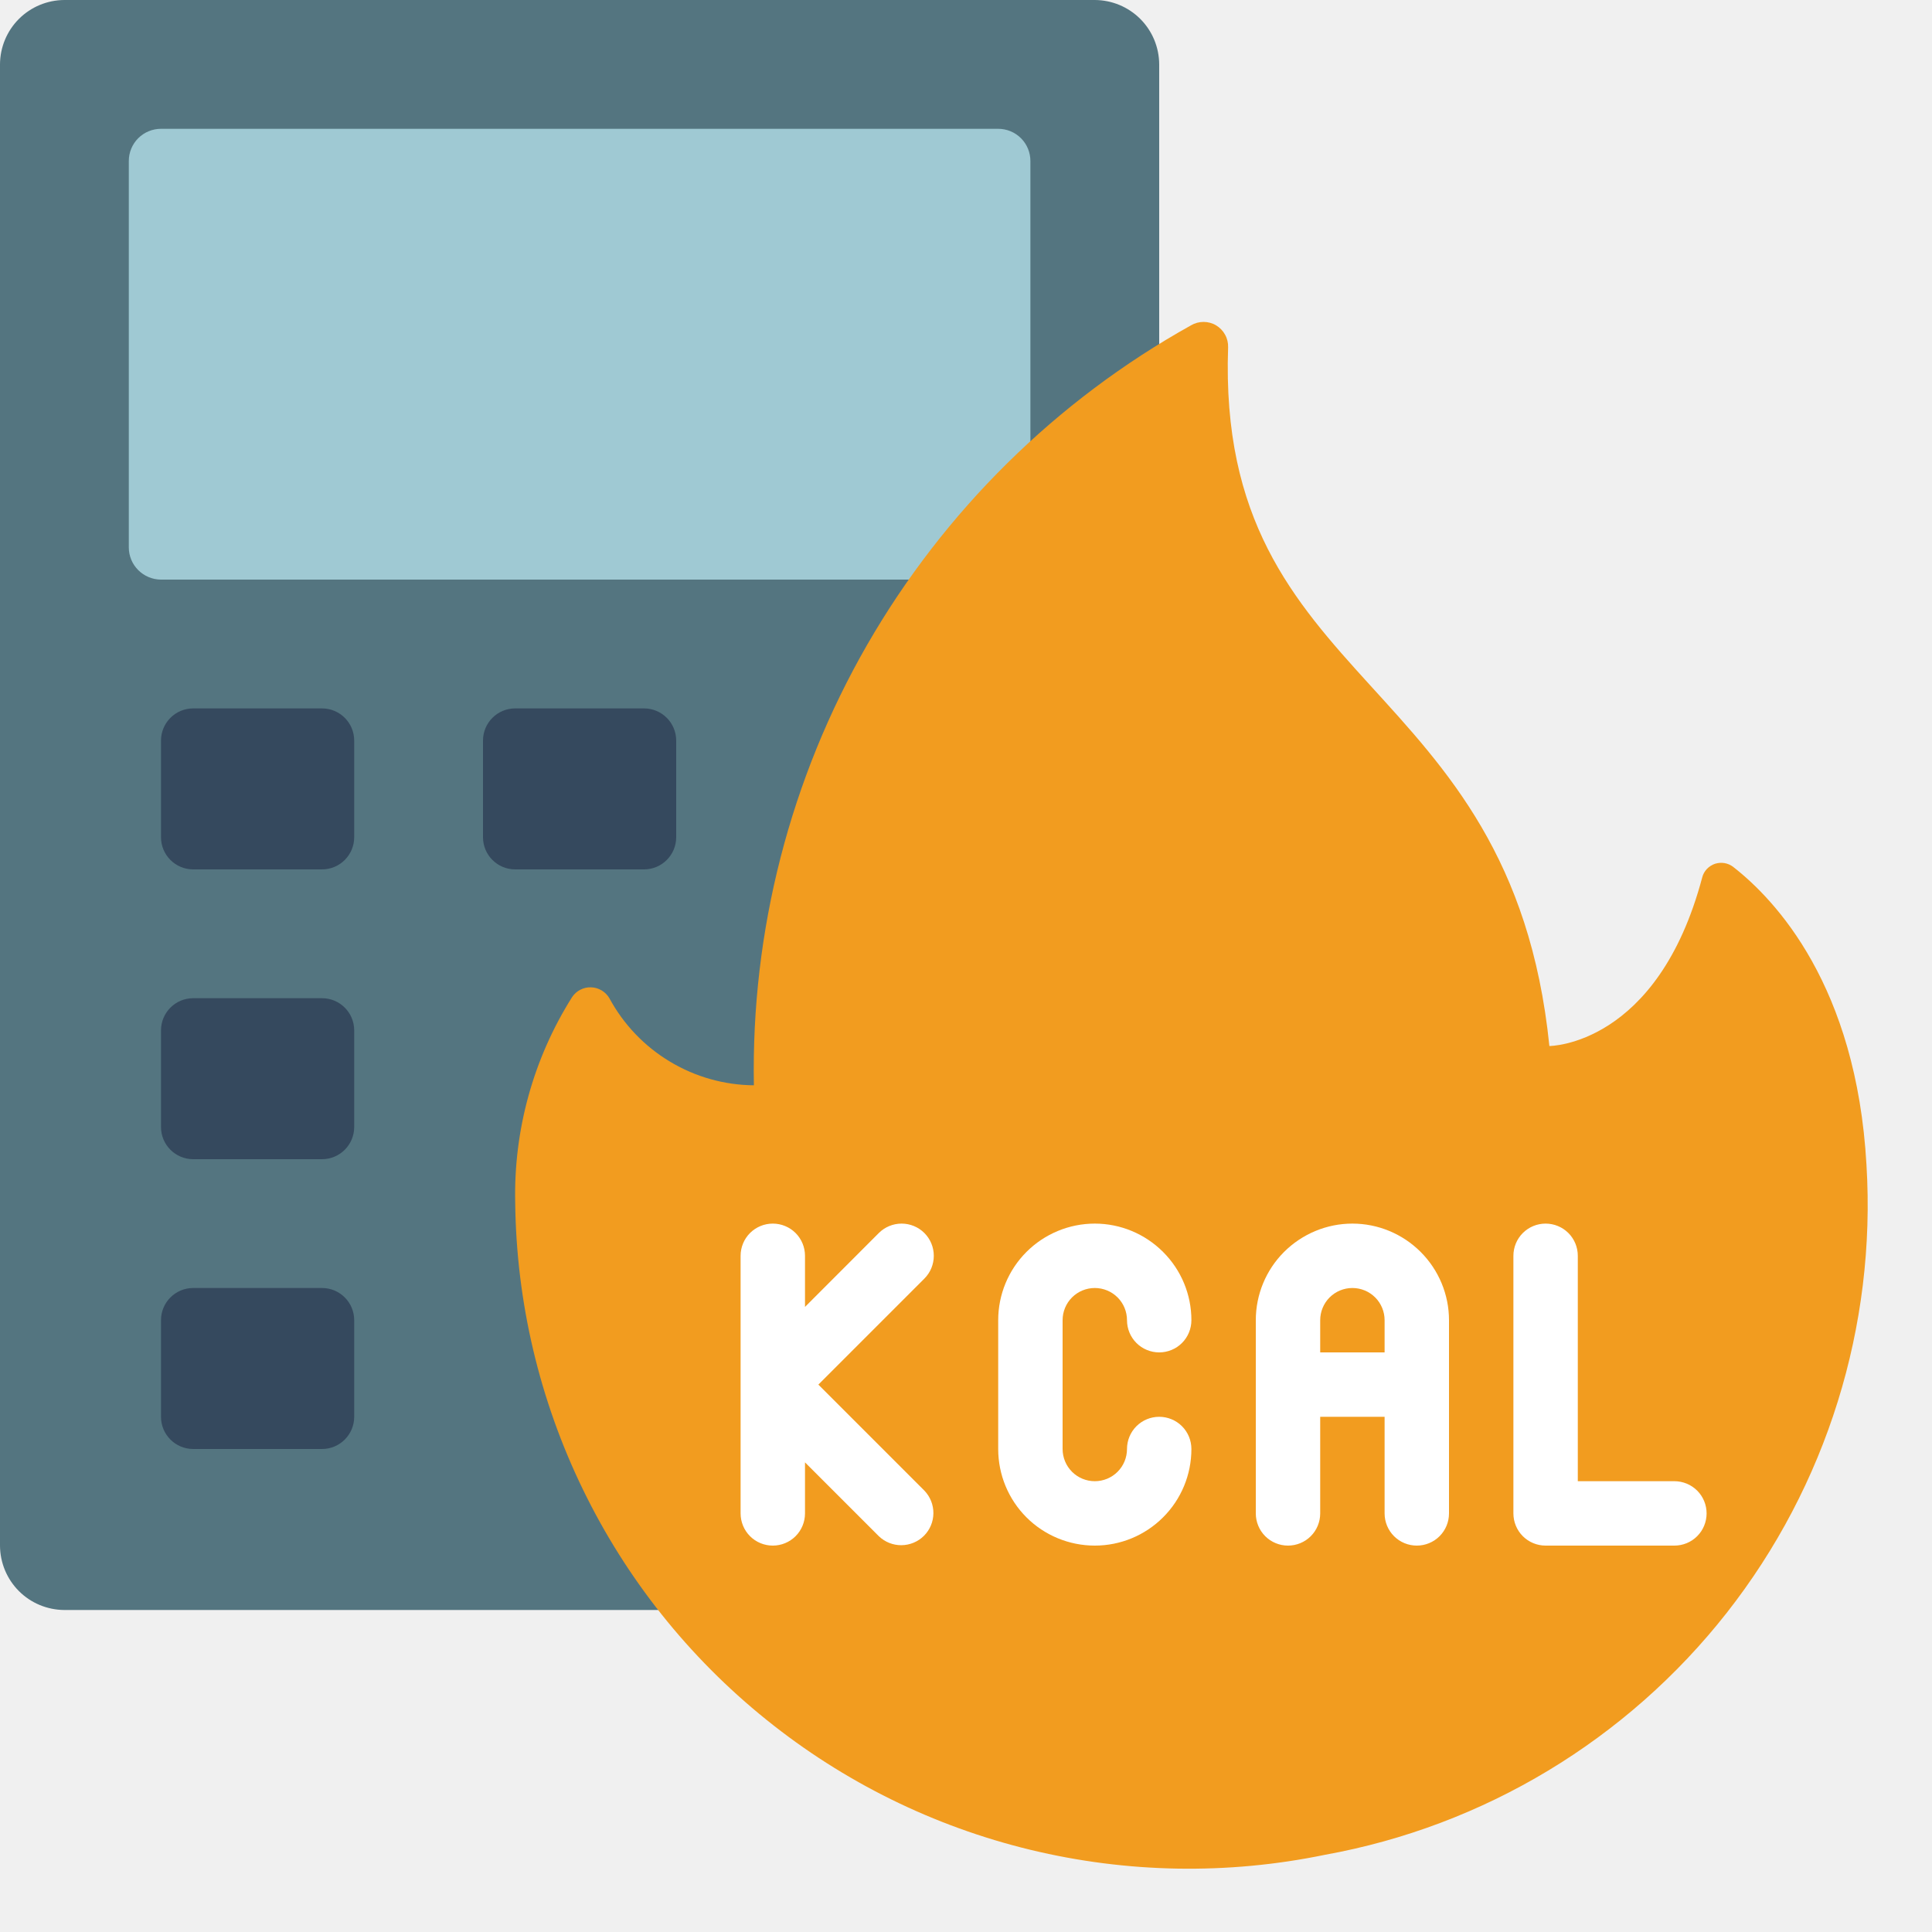
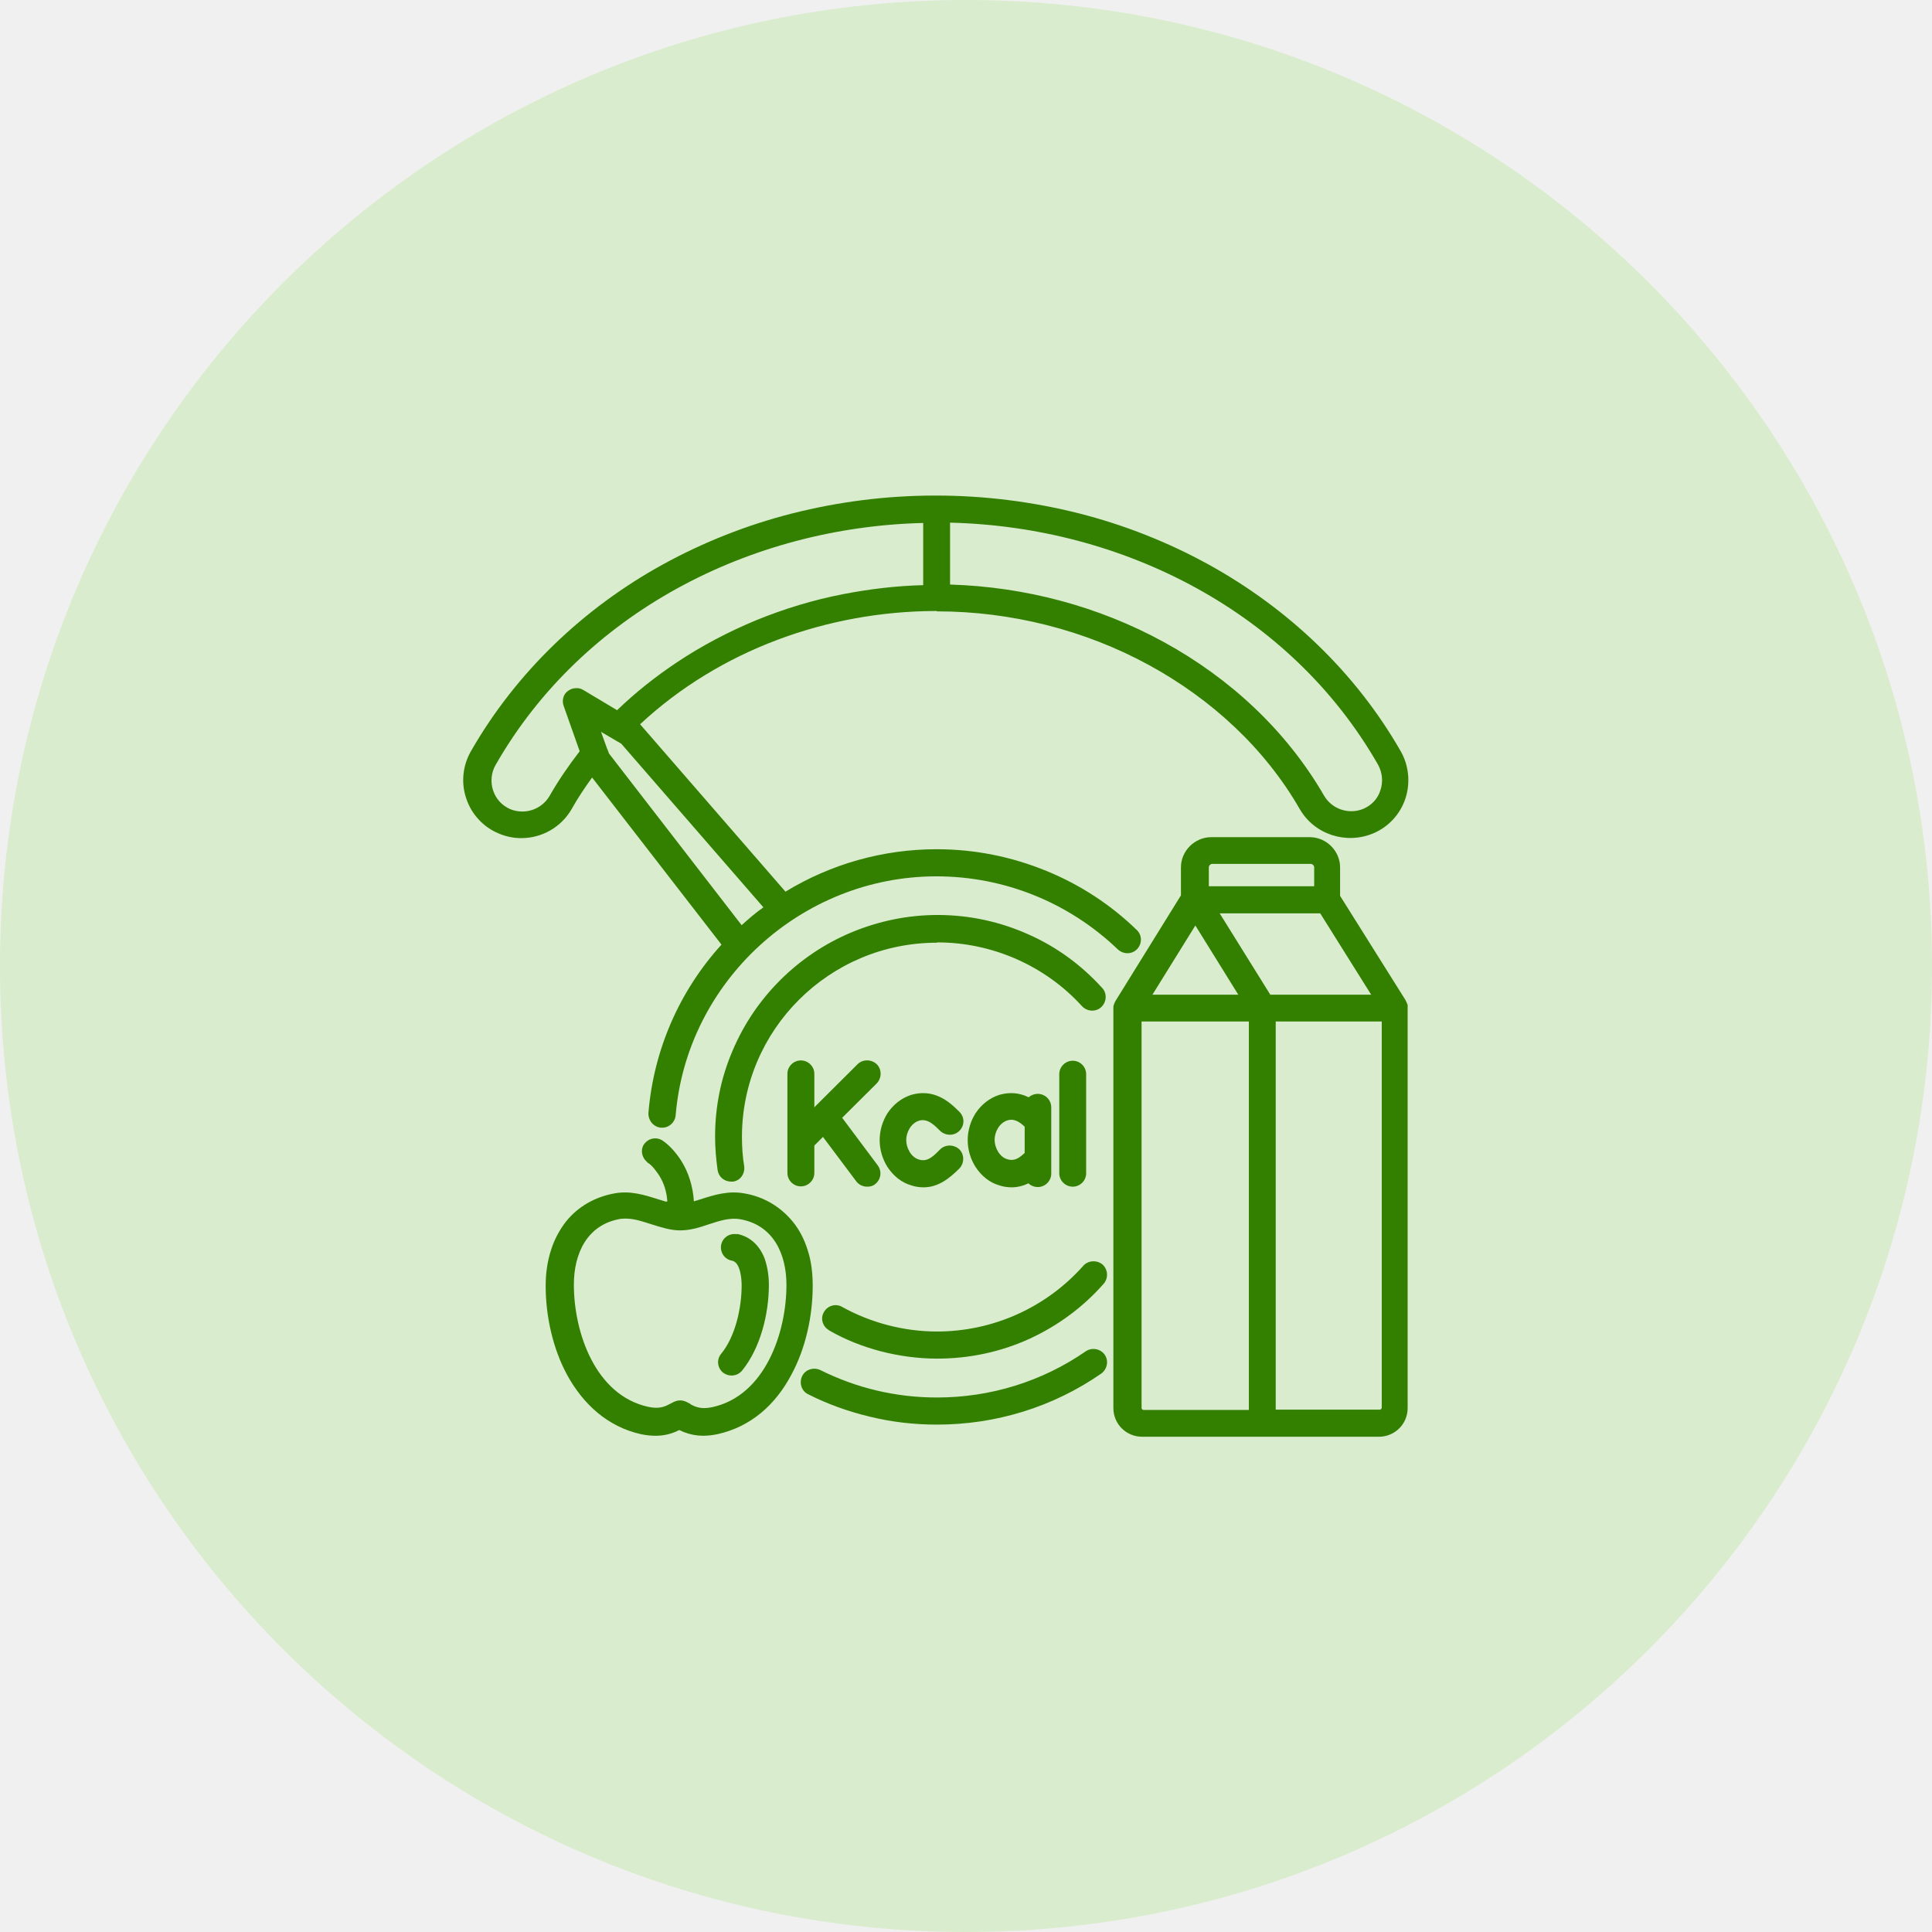
- <svg xmlns="http://www.w3.org/2000/svg" width="24" height="24" viewBox="0 0 24 24" fill="none">
-   <path d="M14.4 20H0.8C0.588 19.999 0.385 19.915 0.235 19.765C0.085 19.615 0.001 19.412 0 19.2V0.8C0.001 0.588 0.085 0.385 0.235 0.235C0.385 0.085 0.588 0.001 0.8 0H13.6C13.812 0.001 14.015 0.085 14.165 0.235C14.315 0.385 14.399 0.588 14.4 0.8V20Z" fill="#547580" />
-   <path d="M11.296 7.2H2C1.894 7.2 1.792 7.157 1.717 7.082C1.642 7.007 1.6 6.906 1.6 6.8V2C1.6 1.894 1.642 1.792 1.717 1.717C1.792 1.642 1.894 1.6 2 1.6H12.4C12.506 1.6 12.608 1.642 12.683 1.717C12.758 1.792 12.8 1.894 12.8 2V5.508L11.296 7.2Z" fill="#9FC9D3" />
-   <path d="M6.4 14.94C6.38 14.037 6.626 13.149 7.107 12.386C7.133 12.347 7.168 12.316 7.209 12.295C7.251 12.273 7.297 12.263 7.344 12.265C7.39 12.266 7.435 12.28 7.475 12.304C7.515 12.328 7.548 12.362 7.571 12.402C7.746 12.726 8.005 12.997 8.321 13.187C8.636 13.377 8.997 13.479 9.365 13.482C9.33 11.565 9.816 9.673 10.772 8.01C11.729 6.348 13.119 4.976 14.794 4.042C14.841 4.014 14.895 3.999 14.95 3.999C15.005 3.999 15.059 4.013 15.106 4.041C15.153 4.069 15.192 4.109 15.218 4.157C15.245 4.205 15.258 4.26 15.256 4.314C15.106 8.594 18.772 8.328 19.247 12.994C19.247 12.994 20.59 12.994 21.146 10.898C21.156 10.859 21.176 10.824 21.204 10.794C21.232 10.765 21.267 10.743 21.305 10.73C21.344 10.718 21.385 10.715 21.424 10.722C21.464 10.729 21.502 10.746 21.533 10.771C22.053 11.177 23.061 12.242 23.186 14.47C23.308 16.474 22.691 18.454 21.451 20.034C20.211 21.613 18.435 22.684 16.459 23.041C15.249 23.291 14 23.269 12.8 22.979C11.601 22.689 10.48 22.137 9.519 21.362C8.557 20.588 7.779 19.611 7.24 18.5C6.701 17.39 6.414 16.174 6.4 14.94Z" fill="#F29C1F" />
-   <path d="M13.6 16C13.706 16 13.808 16.042 13.883 16.117C13.958 16.192 14 16.294 14 16.4C14 16.506 14.042 16.608 14.117 16.683C14.192 16.758 14.294 16.8 14.4 16.8C14.506 16.8 14.608 16.758 14.683 16.683C14.758 16.608 14.8 16.506 14.8 16.4C14.8 16.082 14.674 15.777 14.448 15.552C14.223 15.327 13.918 15.2 13.6 15.2C13.282 15.2 12.976 15.327 12.751 15.552C12.526 15.777 12.4 16.082 12.4 16.4V18C12.4 18.319 12.526 18.624 12.751 18.849C12.976 19.074 13.282 19.2 13.6 19.2C13.918 19.2 14.223 19.074 14.448 18.849C14.674 18.624 14.8 18.319 14.8 18C14.8 17.894 14.758 17.792 14.683 17.717C14.608 17.642 14.506 17.6 14.4 17.6C14.294 17.6 14.192 17.642 14.117 17.717C14.042 17.792 14 17.894 14 18C14 18.106 13.958 18.208 13.883 18.283C13.808 18.358 13.706 18.4 13.6 18.4C13.494 18.4 13.392 18.358 13.317 18.283C13.242 18.208 13.2 18.106 13.2 18V16.4C13.2 16.294 13.242 16.192 13.317 16.117C13.392 16.042 13.494 16 13.6 16ZM16.8 15.2C16.482 15.2 16.177 15.327 15.951 15.552C15.726 15.777 15.6 16.082 15.6 16.4V18.8C15.6 18.906 15.642 19.008 15.717 19.083C15.792 19.158 15.894 19.2 16 19.2C16.106 19.2 16.208 19.158 16.283 19.083C16.358 19.008 16.4 18.906 16.4 18.8V17.6H17.2V18.8C17.2 18.906 17.242 19.008 17.317 19.083C17.392 19.158 17.494 19.2 17.6 19.2C17.706 19.2 17.808 19.158 17.883 19.083C17.958 19.008 18 18.906 18 18.8V16.4C18 16.082 17.873 15.777 17.648 15.552C17.423 15.327 17.118 15.2 16.8 15.2ZM16.4 16.8V16.4C16.4 16.294 16.442 16.192 16.517 16.117C16.592 16.042 16.694 16 16.8 16C16.906 16 17.008 16.042 17.083 16.117C17.158 16.192 17.2 16.294 17.2 16.4V16.8H16.4ZM20.8 18.4H19.6V15.6C19.6 15.494 19.558 15.392 19.483 15.317C19.408 15.242 19.306 15.2 19.2 15.2C19.094 15.2 18.992 15.242 18.917 15.317C18.842 15.392 18.8 15.494 18.8 15.6V18.8C18.8 18.906 18.842 19.008 18.917 19.083C18.992 19.158 19.094 19.2 19.2 19.2H20.8C20.906 19.2 21.008 19.158 21.083 19.083C21.158 19.008 21.2 18.906 21.2 18.8C21.2 18.694 21.158 18.592 21.083 18.517C21.008 18.442 20.906 18.4 20.8 18.4ZM11.483 15.317C11.408 15.242 11.306 15.2 11.2 15.2C11.094 15.2 10.992 15.242 10.917 15.317L10 16.235V15.6C10 15.494 9.958 15.392 9.883 15.317C9.808 15.242 9.706 15.2 9.6 15.2C9.494 15.2 9.392 15.242 9.317 15.317C9.242 15.392 9.2 15.494 9.2 15.6V18.8C9.2 18.906 9.242 19.008 9.317 19.083C9.392 19.158 9.494 19.2 9.6 19.2C9.706 19.2 9.808 19.158 9.883 19.083C9.958 19.008 10 18.906 10 18.8V18.166L10.917 19.083C10.993 19.156 11.094 19.196 11.198 19.195C11.303 19.194 11.404 19.152 11.478 19.078C11.552 19.004 11.594 18.904 11.595 18.799C11.596 18.694 11.556 18.593 11.483 18.517L10.166 17.2L11.483 15.883C11.558 15.808 11.6 15.706 11.6 15.6C11.6 15.494 11.558 15.392 11.483 15.317Z" fill="white" />
-   <path d="M4 8.8H2.4C2.179 8.8 2 8.979 2 9.2V10.4C2 10.621 2.179 10.8 2.4 10.8H4C4.221 10.8 4.4 10.621 4.4 10.4V9.2C4.4 8.979 4.221 8.8 4 8.8Z" fill="#35495E" />
-   <path d="M8 8.8H6.4C6.179 8.8 6 8.979 6 9.2V10.4C6 10.621 6.179 10.8 6.4 10.8H8C8.221 10.8 8.4 10.621 8.4 10.4V9.2C8.4 8.979 8.221 8.8 8 8.8Z" fill="#35495E" />
-   <path d="M4 12.4H2.4C2.179 12.4 2 12.579 2 12.8V14C2 14.221 2.179 14.4 2.4 14.4H4C4.221 14.4 4.4 14.221 4.4 14V12.8C4.4 12.579 4.221 12.4 4 12.4Z" fill="#35495E" />
-   <path d="M4 16H2.4C2.179 16 2 16.179 2 16.4V17.6C2 17.821 2.179 18 2.4 18H4C4.221 18 4.4 17.821 4.4 17.6V16.4C4.4 16.179 4.221 16 4 16Z" fill="#35495E" />
+ <svg xmlns="http://www.w3.org/2000/svg" width="32" height="32" viewBox="0 0 32 32" fill="none">
+   <circle cx="16" cy="16" r="16" fill="#D9ECCD" />
+   <path fill-rule="evenodd" clip-rule="evenodd" d="M15.514 10.12C15.508 10.12 15.503 10.12 15.503 10.12C15.498 10.12 15.492 10.12 15.492 10.12C13.7 10.126 11.918 10.77 10.602 11.996L13.01 14.769C13.764 14.309 14.628 14.066 15.514 14.066C16.14 14.066 16.755 14.188 17.333 14.426C17.89 14.653 18.399 14.986 18.828 15.403C18.919 15.488 18.919 15.63 18.834 15.72C18.749 15.81 18.606 15.81 18.515 15.725C17.704 14.949 16.638 14.515 15.508 14.515C13.275 14.515 11.377 16.253 11.191 18.472C11.181 18.588 11.085 18.678 10.969 18.678C10.963 18.678 10.958 18.678 10.947 18.678C10.825 18.668 10.735 18.557 10.74 18.435C10.825 17.395 11.25 16.417 11.95 15.646L9.807 12.878C9.685 13.047 9.568 13.221 9.468 13.401C9.298 13.697 8.98 13.882 8.635 13.882C8.502 13.882 8.375 13.855 8.253 13.802C8.004 13.697 7.808 13.485 7.723 13.226C7.633 12.968 7.664 12.677 7.802 12.439C8.55 11.135 9.664 10.073 10.979 9.349C11.653 8.979 12.374 8.694 13.122 8.504C13.896 8.308 14.692 8.208 15.492 8.208H15.498C15.498 8.208 15.498 8.208 15.503 8.208C16.299 8.208 17.099 8.308 17.874 8.504C18.622 8.694 19.343 8.979 20.016 9.349C21.337 10.078 22.451 11.135 23.198 12.439C23.336 12.677 23.363 12.968 23.278 13.226C23.193 13.485 22.997 13.697 22.748 13.802C22.297 13.992 21.772 13.823 21.528 13.401C20.945 12.387 20.059 11.578 19.035 11.018C17.964 10.432 16.739 10.126 15.519 10.126L15.514 10.12ZM19.56 14.838V14.367C19.56 14.093 19.788 13.866 20.064 13.866H21.692C21.968 13.866 22.196 14.093 22.196 14.367V14.838L23.283 16.57V16.576L23.289 16.586C23.289 16.586 23.289 16.591 23.294 16.591L23.299 16.607V16.613L23.305 16.618L23.31 16.634L23.315 16.644V16.65V16.655V16.666V16.671V16.676V16.681V16.687V16.692V16.697V23.322C23.315 23.586 23.103 23.797 22.838 23.797H18.919C18.653 23.797 18.441 23.586 18.441 23.322V16.697C18.441 16.676 18.441 16.655 18.452 16.634C18.457 16.613 18.468 16.597 18.478 16.576L19.555 14.838H19.56ZM13.482 18.345L13.504 18.324L14.204 17.627C14.289 17.542 14.432 17.542 14.522 17.627C14.607 17.711 14.607 17.854 14.522 17.944L13.949 18.514L14.538 19.302C14.612 19.402 14.591 19.539 14.495 19.613C14.458 19.645 14.411 19.655 14.363 19.655C14.294 19.655 14.225 19.624 14.182 19.566L13.631 18.831L13.488 18.974V19.428C13.488 19.55 13.387 19.65 13.265 19.65C13.143 19.65 13.042 19.55 13.042 19.428V17.785C13.042 17.664 13.143 17.564 13.265 17.564C13.387 17.564 13.488 17.664 13.488 17.785V18.345H13.482ZM15.222 18.562C15.089 18.604 15.01 18.752 15.01 18.884C15.01 19.011 15.089 19.169 15.222 19.206C15.37 19.254 15.476 19.133 15.572 19.037C15.657 18.953 15.8 18.953 15.89 19.037C15.975 19.122 15.975 19.265 15.89 19.354C15.726 19.518 15.54 19.666 15.296 19.666C15.227 19.666 15.158 19.655 15.095 19.634C14.93 19.587 14.798 19.476 14.702 19.333C14.617 19.201 14.57 19.043 14.57 18.884C14.57 18.726 14.617 18.567 14.702 18.435C14.798 18.293 14.93 18.187 15.095 18.134C15.259 18.087 15.418 18.097 15.572 18.171C15.694 18.229 15.795 18.319 15.89 18.414C15.98 18.504 15.98 18.641 15.89 18.731C15.805 18.816 15.662 18.816 15.572 18.731C15.476 18.636 15.365 18.52 15.222 18.562ZM17.041 19.597C16.951 19.64 16.855 19.666 16.755 19.666C16.686 19.666 16.617 19.655 16.553 19.634C16.389 19.587 16.256 19.476 16.161 19.333C16.076 19.201 16.028 19.043 16.028 18.884C16.028 18.726 16.076 18.567 16.161 18.435C16.256 18.293 16.389 18.187 16.553 18.134C16.718 18.087 16.877 18.097 17.03 18.171C17.03 18.171 17.036 18.171 17.036 18.176C17.078 18.139 17.131 18.118 17.19 18.118C17.312 18.118 17.412 18.219 17.412 18.34V19.439C17.412 19.56 17.312 19.661 17.19 19.661C17.131 19.661 17.078 19.64 17.036 19.603L17.041 19.597ZM17.545 17.791C17.545 17.669 17.646 17.569 17.768 17.569C17.89 17.569 17.99 17.669 17.99 17.791V19.434C17.99 19.555 17.89 19.655 17.768 19.655C17.646 19.655 17.545 19.555 17.545 19.434V17.791ZM11.053 19.898C11.043 19.745 11 19.597 10.915 19.465C10.873 19.402 10.804 19.307 10.74 19.265H10.735L10.714 19.243C10.634 19.175 10.608 19.058 10.656 18.969C10.656 18.963 10.661 18.963 10.661 18.963C10.73 18.852 10.873 18.821 10.979 18.895C11.096 18.974 11.207 19.106 11.281 19.222C11.409 19.423 11.478 19.661 11.493 19.898C11.525 19.888 11.562 19.877 11.594 19.867C11.838 19.788 12.066 19.719 12.326 19.766C12.644 19.819 12.925 19.983 13.132 20.236C13.244 20.374 13.323 20.532 13.376 20.701C13.44 20.892 13.461 21.098 13.461 21.298C13.461 21.795 13.345 22.334 13.106 22.772C12.846 23.264 12.438 23.633 11.881 23.755C11.658 23.802 11.456 23.787 11.25 23.686C11.128 23.75 10.995 23.781 10.857 23.781C10.777 23.781 10.698 23.771 10.618 23.755C10.067 23.633 9.658 23.258 9.393 22.772C9.155 22.334 9.038 21.795 9.038 21.298C9.038 21.098 9.064 20.897 9.128 20.701C9.181 20.532 9.266 20.374 9.372 20.236C9.574 19.983 9.855 19.825 10.178 19.766C10.438 19.719 10.666 19.788 10.91 19.867C10.953 19.877 10.99 19.893 11.032 19.904L11.053 19.898ZM15.519 15.614C13.737 15.614 12.289 17.056 12.289 18.831C12.289 18.995 12.3 19.159 12.326 19.317C12.342 19.439 12.263 19.555 12.141 19.571C12.13 19.571 12.119 19.571 12.109 19.571C11.997 19.571 11.902 19.492 11.886 19.381C11.86 19.196 11.844 19.011 11.844 18.826C11.844 18.335 11.939 17.854 12.135 17.4C12.321 16.961 12.586 16.57 12.925 16.232C13.26 15.899 13.657 15.63 14.098 15.445C14.554 15.255 15.036 15.155 15.53 15.155C16.055 15.155 16.569 15.266 17.046 15.482C17.508 15.688 17.916 15.989 18.256 16.364C18.34 16.454 18.33 16.597 18.24 16.681C18.149 16.766 18.006 16.755 17.922 16.666C17.312 15.995 16.436 15.609 15.524 15.609L15.519 15.614ZM17.985 22.381C18.086 22.313 18.229 22.339 18.298 22.439C18.367 22.54 18.34 22.677 18.24 22.751C17.439 23.306 16.495 23.596 15.519 23.596C15.142 23.596 14.771 23.554 14.405 23.464C14.055 23.38 13.71 23.258 13.387 23.094C13.275 23.042 13.233 22.904 13.286 22.793C13.339 22.682 13.477 22.64 13.588 22.693C14.193 22.994 14.845 23.147 15.519 23.147C16.405 23.147 17.259 22.883 17.985 22.381ZM13.732 22.033C13.626 21.974 13.583 21.837 13.647 21.732C13.705 21.626 13.843 21.584 13.949 21.647C14.426 21.911 14.973 22.054 15.519 22.054C16.447 22.054 17.328 21.658 17.943 20.965C18.022 20.876 18.165 20.865 18.261 20.944C18.351 21.024 18.362 21.166 18.282 21.261C17.943 21.647 17.529 21.953 17.062 22.17C16.58 22.392 16.055 22.503 15.524 22.503C15.206 22.503 14.893 22.46 14.585 22.381C14.289 22.302 14.002 22.191 13.737 22.038L13.732 22.033ZM12.644 15.028L10.29 12.318L9.955 12.122L10.056 12.402C10.056 12.408 10.062 12.413 10.062 12.413L10.088 12.482L12.284 15.324C12.4 15.218 12.517 15.118 12.644 15.028ZM15.736 8.657V9.682C16.972 9.719 18.192 10.041 19.274 10.633C20.366 11.23 21.305 12.096 21.931 13.179C22.064 13.406 22.345 13.496 22.583 13.396C22.721 13.337 22.822 13.226 22.864 13.089C22.912 12.947 22.896 12.793 22.822 12.661C21.379 10.141 18.606 8.726 15.742 8.657H15.736ZM9.6 12.439L9.335 11.689C9.319 11.647 9.319 11.599 9.33 11.557C9.34 11.515 9.367 11.473 9.404 11.446C9.441 11.42 9.483 11.399 9.531 11.399C9.579 11.393 9.621 11.404 9.664 11.43L10.221 11.763C10.528 11.467 10.862 11.203 11.218 10.966C11.631 10.691 12.066 10.464 12.522 10.274C12.989 10.083 13.477 9.935 13.97 9.84C14.405 9.756 14.845 9.703 15.291 9.692V8.662C12.427 8.731 9.653 10.147 8.211 12.666C8.136 12.793 8.12 12.952 8.168 13.094C8.216 13.237 8.317 13.343 8.449 13.401C8.688 13.501 8.969 13.411 9.102 13.184C9.25 12.925 9.42 12.677 9.6 12.445V12.439ZM21.035 16.475H22.711L21.867 15.128H20.202L21.04 16.475H21.035ZM19.799 15.329L19.088 16.475H20.51L19.799 15.329ZM20.022 14.679H21.767V14.367C21.767 14.336 21.74 14.309 21.708 14.309H20.08C20.048 14.309 20.022 14.336 20.022 14.367V14.679ZM20.685 23.348V16.919H18.908V23.322C18.908 23.337 18.924 23.353 18.94 23.353H20.685V23.348ZM22.886 16.919H21.13V23.348H22.854C22.87 23.348 22.886 23.332 22.886 23.316V16.914V16.919ZM16.972 19.101V18.662C16.893 18.588 16.802 18.52 16.686 18.557C16.553 18.599 16.474 18.747 16.474 18.879C16.474 19.006 16.553 19.164 16.686 19.201C16.808 19.238 16.887 19.175 16.972 19.096V19.101ZM11.435 23.258L11.456 23.269C11.573 23.332 11.674 23.332 11.801 23.306C12.671 23.116 13.026 22.075 13.026 21.282C13.026 20.77 12.809 20.289 12.257 20.194C12.082 20.163 11.902 20.226 11.738 20.279C11.584 20.332 11.43 20.379 11.265 20.379C11.101 20.379 10.947 20.326 10.793 20.279C10.656 20.236 10.512 20.184 10.369 20.184C10.337 20.184 10.306 20.184 10.274 20.189C9.722 20.284 9.505 20.765 9.505 21.277C9.505 22.07 9.86 23.105 10.73 23.3C10.857 23.327 10.958 23.327 11.075 23.264L11.159 23.221C11.191 23.205 11.228 23.195 11.265 23.195C11.303 23.195 11.34 23.205 11.372 23.221L11.435 23.253V23.258ZM12.204 20.437C12.432 20.48 12.586 20.638 12.666 20.849C12.713 20.987 12.735 21.135 12.735 21.282C12.735 21.758 12.597 22.323 12.294 22.698C12.252 22.751 12.188 22.783 12.119 22.783C12.066 22.783 12.019 22.767 11.976 22.735C11.881 22.656 11.865 22.519 11.944 22.424C12.183 22.133 12.284 21.658 12.284 21.288C12.284 21.182 12.263 20.907 12.125 20.881C12.003 20.86 11.923 20.744 11.944 20.622C11.966 20.501 12.082 20.421 12.204 20.443V20.437Z" fill="#338000" />
</svg>
